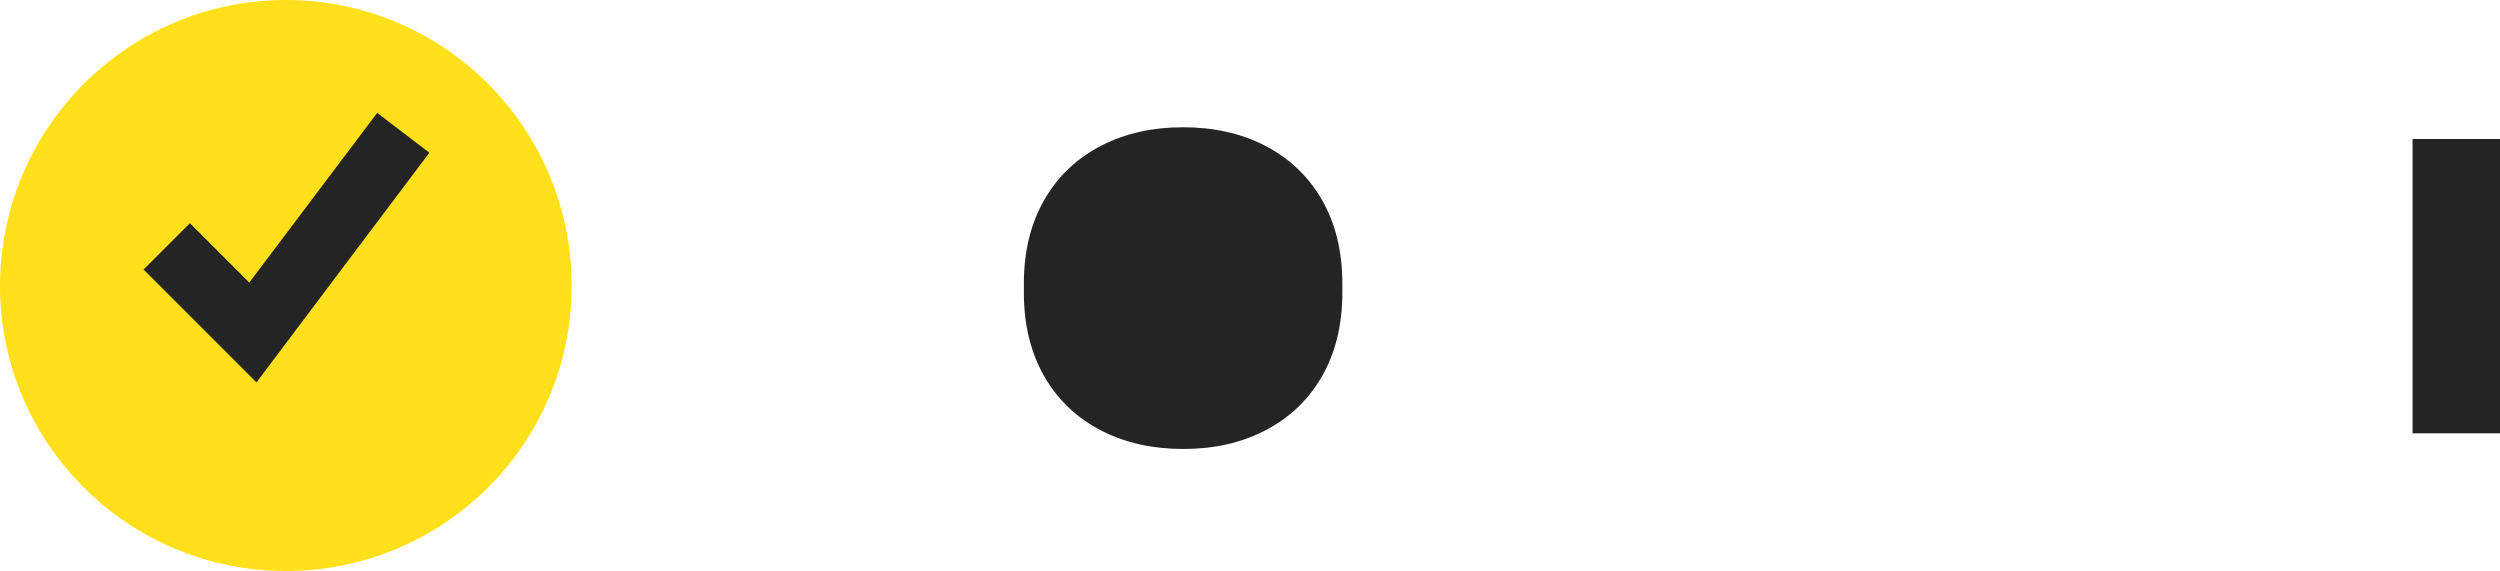
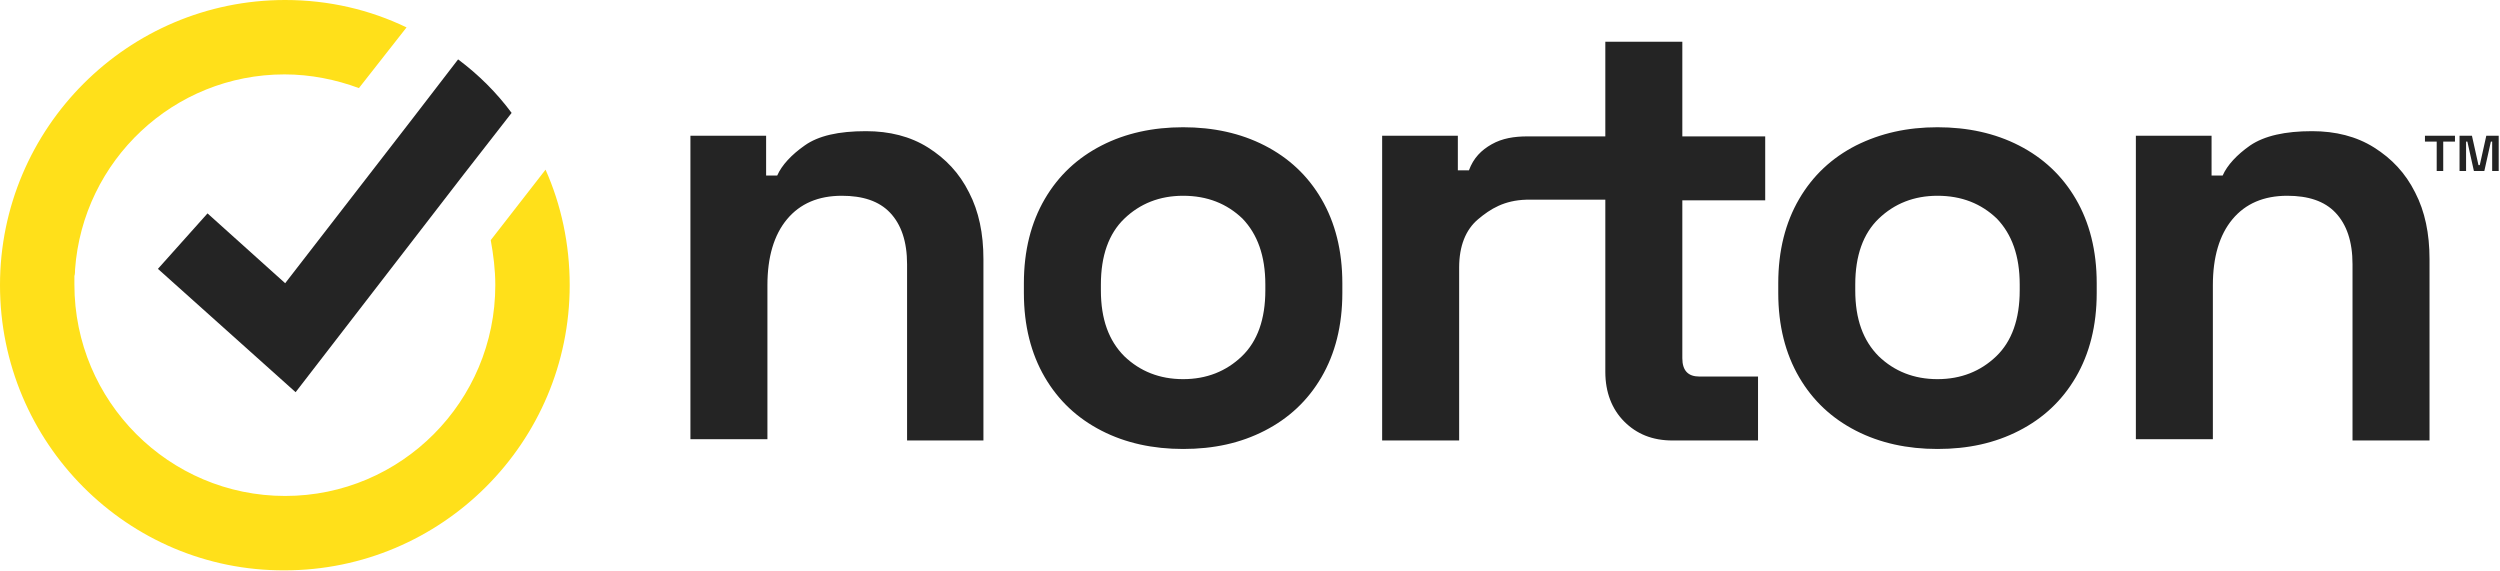
<svg xmlns="http://www.w3.org/2000/svg" version="1.1" id="Layer_1" x="0px" y="0px" viewBox="0 0 383.1 87.5" style="enable-background:new 0 0 383.1 87.5;" xml:space="preserve">
  <style type="text/css">
  .st0{fill-rule:evenodd;clip-rule:evenodd;fill:#242424;}
	.st1{fill-rule:evenodd;clip-rule:evenodd;fill:#FFE01A;}
 </style>
  <g id="logo_norton_d">
    <g id="Norton_WBG_Horizontal">
-       <path id="Combined-Shape" class="st0" d="M181.3,19.5c4.6,0,8.8,0.9,12.5,2.8c3.7,1.9,6.6,4.6,8.7,8.2c2.1,3.6,3.2,7.9,3.2,12.9    v1.5c0,5-1.1,9.3-3.2,12.9c-2.1,3.6-5,6.3-8.7,8.2c-3.7,1.9-7.8,2.8-12.5,2.8c-4.6,0-8.8-0.9-12.5-2.8c-3.7-1.9-6.6-4.6-8.7-8.2    c-2.1-3.6-3.2-7.9-3.2-12.9v-1.5c0-5,1.1-9.3,3.2-12.9c2.1-3.6,5-6.3,8.7-8.2C172.5,20.4,176.7,19.5,181.3,19.5z" />
-       <path class="st0" d="M383.1,21.3v45.1h-13.4V21.3H383.1z" />
-       <path class="st1" d="M43.8,0c24.2,0,43.8,19.6,43.8,43.8S68,87.5,43.8,87.5S0,67.9,0,43.8S19.6,0,43.8,0z" />
-       <path class="st0" d="M65.8,23.4L39.3,58.6L22,41.3l7.1-7.1l9.1,9.1l19.6-26L65.8,23.4z" />
+       <path id="Combined-Shape" class="st0" d="M181.3,19.5c4.6,0,8.8,0.9,12.5,2.8c3.7,1.9,6.6,4.6,8.7,8.2c2.1,3.6,3.2,7.9,3.2,12.9    v1.5c0,5-1.1,9.3-3.2,12.9c-2.1,3.6-5,6.3-8.7,8.2c-3.7,1.9-7.8,2.8-12.5,2.8c-4.6,0-8.8-0.9-12.5-2.8c-3.7-1.9-6.6-4.6-8.7-8.2    c-2.1-3.6-3.2-7.9-3.2-12.9v-1.5c0-5,1.1-9.3,3.2-12.9c2.1-3.6,5-6.3,8.7-8.2C172.5,20.4,176.7,19.5,181.3,19.5z M296.9,19.5    c4.6,0,8.8,0.9,12.5,2.8c3.7,1.9,6.6,4.6,8.7,8.2c2.1,3.6,3.2,7.9,3.2,12.9v1.5c0,5-1.1,9.3-3.2,12.9c-2.1,3.6-5,6.3-8.7,8.2    c-3.7,1.9-7.8,2.8-12.5,2.8c-4.6,0-8.8-0.9-12.5-2.8c-3.7-1.9-6.6-4.6-8.7-8.2c-2.1-3.6-3.2-7.9-3.2-12.9v-1.5    c0-5,1.1-9.3,3.2-12.9c2.1-3.6,5-6.3,8.7-8.2C288.2,20.4,292.3,19.5,296.9,19.5z M132.7,20.1c3.6,0,6.8,0.8,9.5,2.5    c2.7,1.7,4.8,3.9,6.3,6.9c1.5,2.9,2.2,6.3,2.2,10.2v27.8H139V40.5c0-3.5-0.9-6.1-2.6-7.9c-1.7-1.8-4.2-2.6-7.4-2.6    c-3.6,0-6.4,1.2-8.4,3.6c-2,2.4-3,5.8-3,10.1v23.6h-11.8V20.8h11.6v6.1h1.7c0.7-1.6,2.2-3.2,4.2-4.6    C125.4,20.8,128.5,20.1,132.7,20.1z M257.8,6.4v14.5h12.7v9.8h-12.7v24.2c0,1.9,0.9,2.8,2.6,2.8h9v9.8h-13.1c-3.1,0-5.5-1-7.4-2.9    c-1.9-1.9-2.9-4.5-2.9-7.6V30.6h-12.1c-3.4,0.1-5.5,1.4-7.4,3c-1.9,1.6-2.9,4.1-2.9,7.4v26.5h-11.8V20.8h11.6v5.3h1.7    c0.7-1.9,1.9-3.1,3.5-4c1.6-0.9,3.4-1.2,5.5-1.2H246V6.4H257.8z M354.3,20.1c3.6,0,6.8,0.8,9.5,2.5c2.7,1.7,4.8,3.9,6.3,6.9    c1.5,2.9,2.2,6.3,2.2,10.2v27.8h-11.8V40.5c0-3.5-0.9-6.1-2.6-7.9c-1.7-1.8-4.2-2.6-7.4-2.6c-3.6,0-6.4,1.2-8.4,3.6    c-2,2.4-3,5.8-3,10.1v23.6h-11.8V20.8h11.6v6.1h1.7c0.7-1.6,2.2-3.2,4.2-4.6C347,20.8,350.2,20.1,354.3,20.1z M181.3,30    c-3.6,0-6.6,1.2-9,3.5c-2.4,2.3-3.6,5.7-3.6,10.1v0.9c0,4.4,1.2,7.7,3.6,10.1c2.4,2.3,5.4,3.5,9,3.5c3.6,0,6.6-1.2,9-3.5    c2.4-2.3,3.6-5.7,3.6-10.1v-0.9c0-4.4-1.2-7.7-3.5-10.1C188,31.2,185,30,181.3,30z M296.9,30c-3.6,0-6.6,1.2-9,3.5    c-2.4,2.3-3.6,5.7-3.6,10.1v0.9c0,4.4,1.2,7.7,3.6,10.1c2.4,2.3,5.4,3.5,9,3.5c3.6,0,6.6-1.2,9-3.5c2.4-2.3,3.6-5.7,3.6-10.1v-0.9    c0-4.4-1.2-7.7-3.5-10.1C303.6,31.2,300.6,30,296.9,30z M378.8,20.8l1,4.5h0.2l1-4.5h1.9v5.4h-1v-4.5h-0.2l-1,4.5h-1.6l-1-4.5    h-0.2v4.5h-1v-5.4H378.8z M376.2,20.8v0.9h-1.8v4.5h-1v-4.5h-1.8v-0.9H376.2z" />
+       <path id="Fill-13" class="st1" d="M87.3,43.7c0,24.1-19.6,43.7-43.7,43.7C19.6,87.5,0,67.9,0,43.7C0,19.6,19.6,0,43.7,0    c6.7,0,13,1.5,18.6,4.2L55,13.5c-3.5-1.3-7.4-2.1-11.4-2.1c-17,0-30.9,13.2-32.1,29.9c0,0.3,0,0.7-0.1,1c0,0.4,0,0.9,0,1.3    C11.4,61.5,25.9,76,43.7,76c17.8,0,32.2-14.5,32.2-32.3c0-2.4-0.3-4.7-0.7-6.9L83.6,26C86,31.4,87.3,37.4,87.3,43.7" />
+       <path id="Fill-16" class="st0" d="M78.4,17.3l-7.4,9.5L45.3,60.1L24.2,41.2l7.6-8.5l11.9,10.7l19.5-25.2l7-9.1    C73.4,11.5,76.1,14.2,78.4,17.3" />
    </g>
  </g>
</svg>
